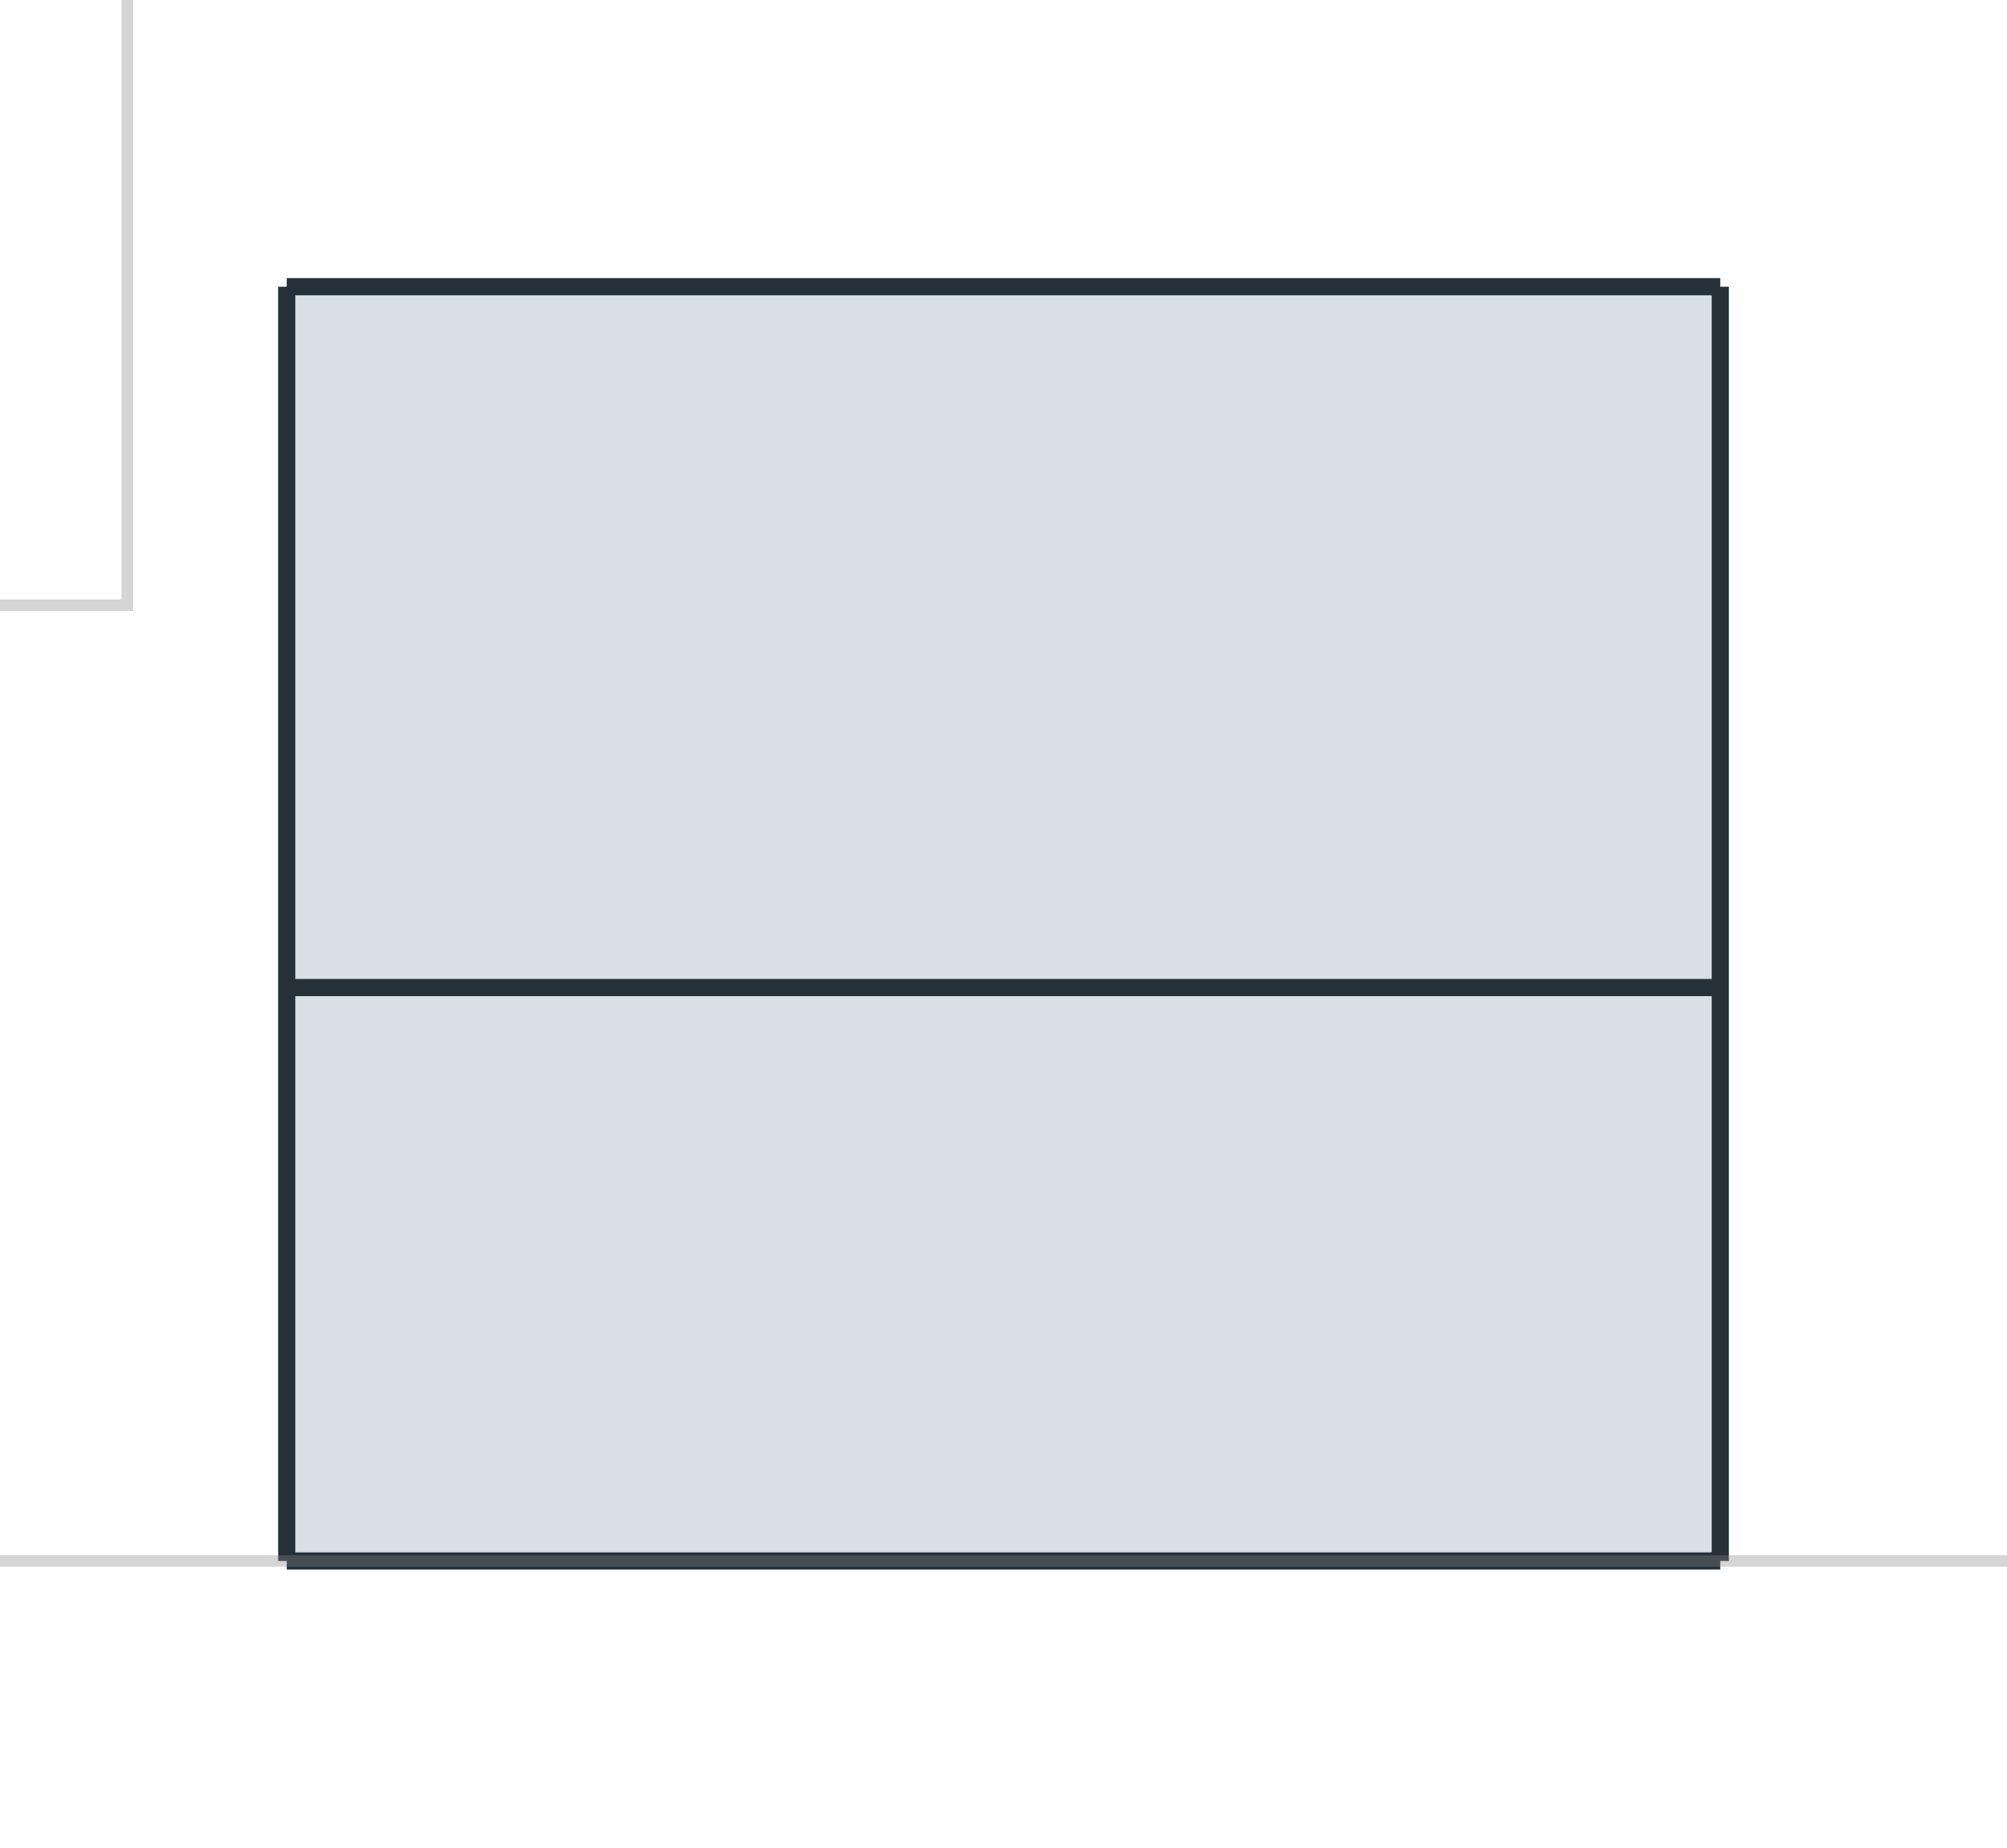
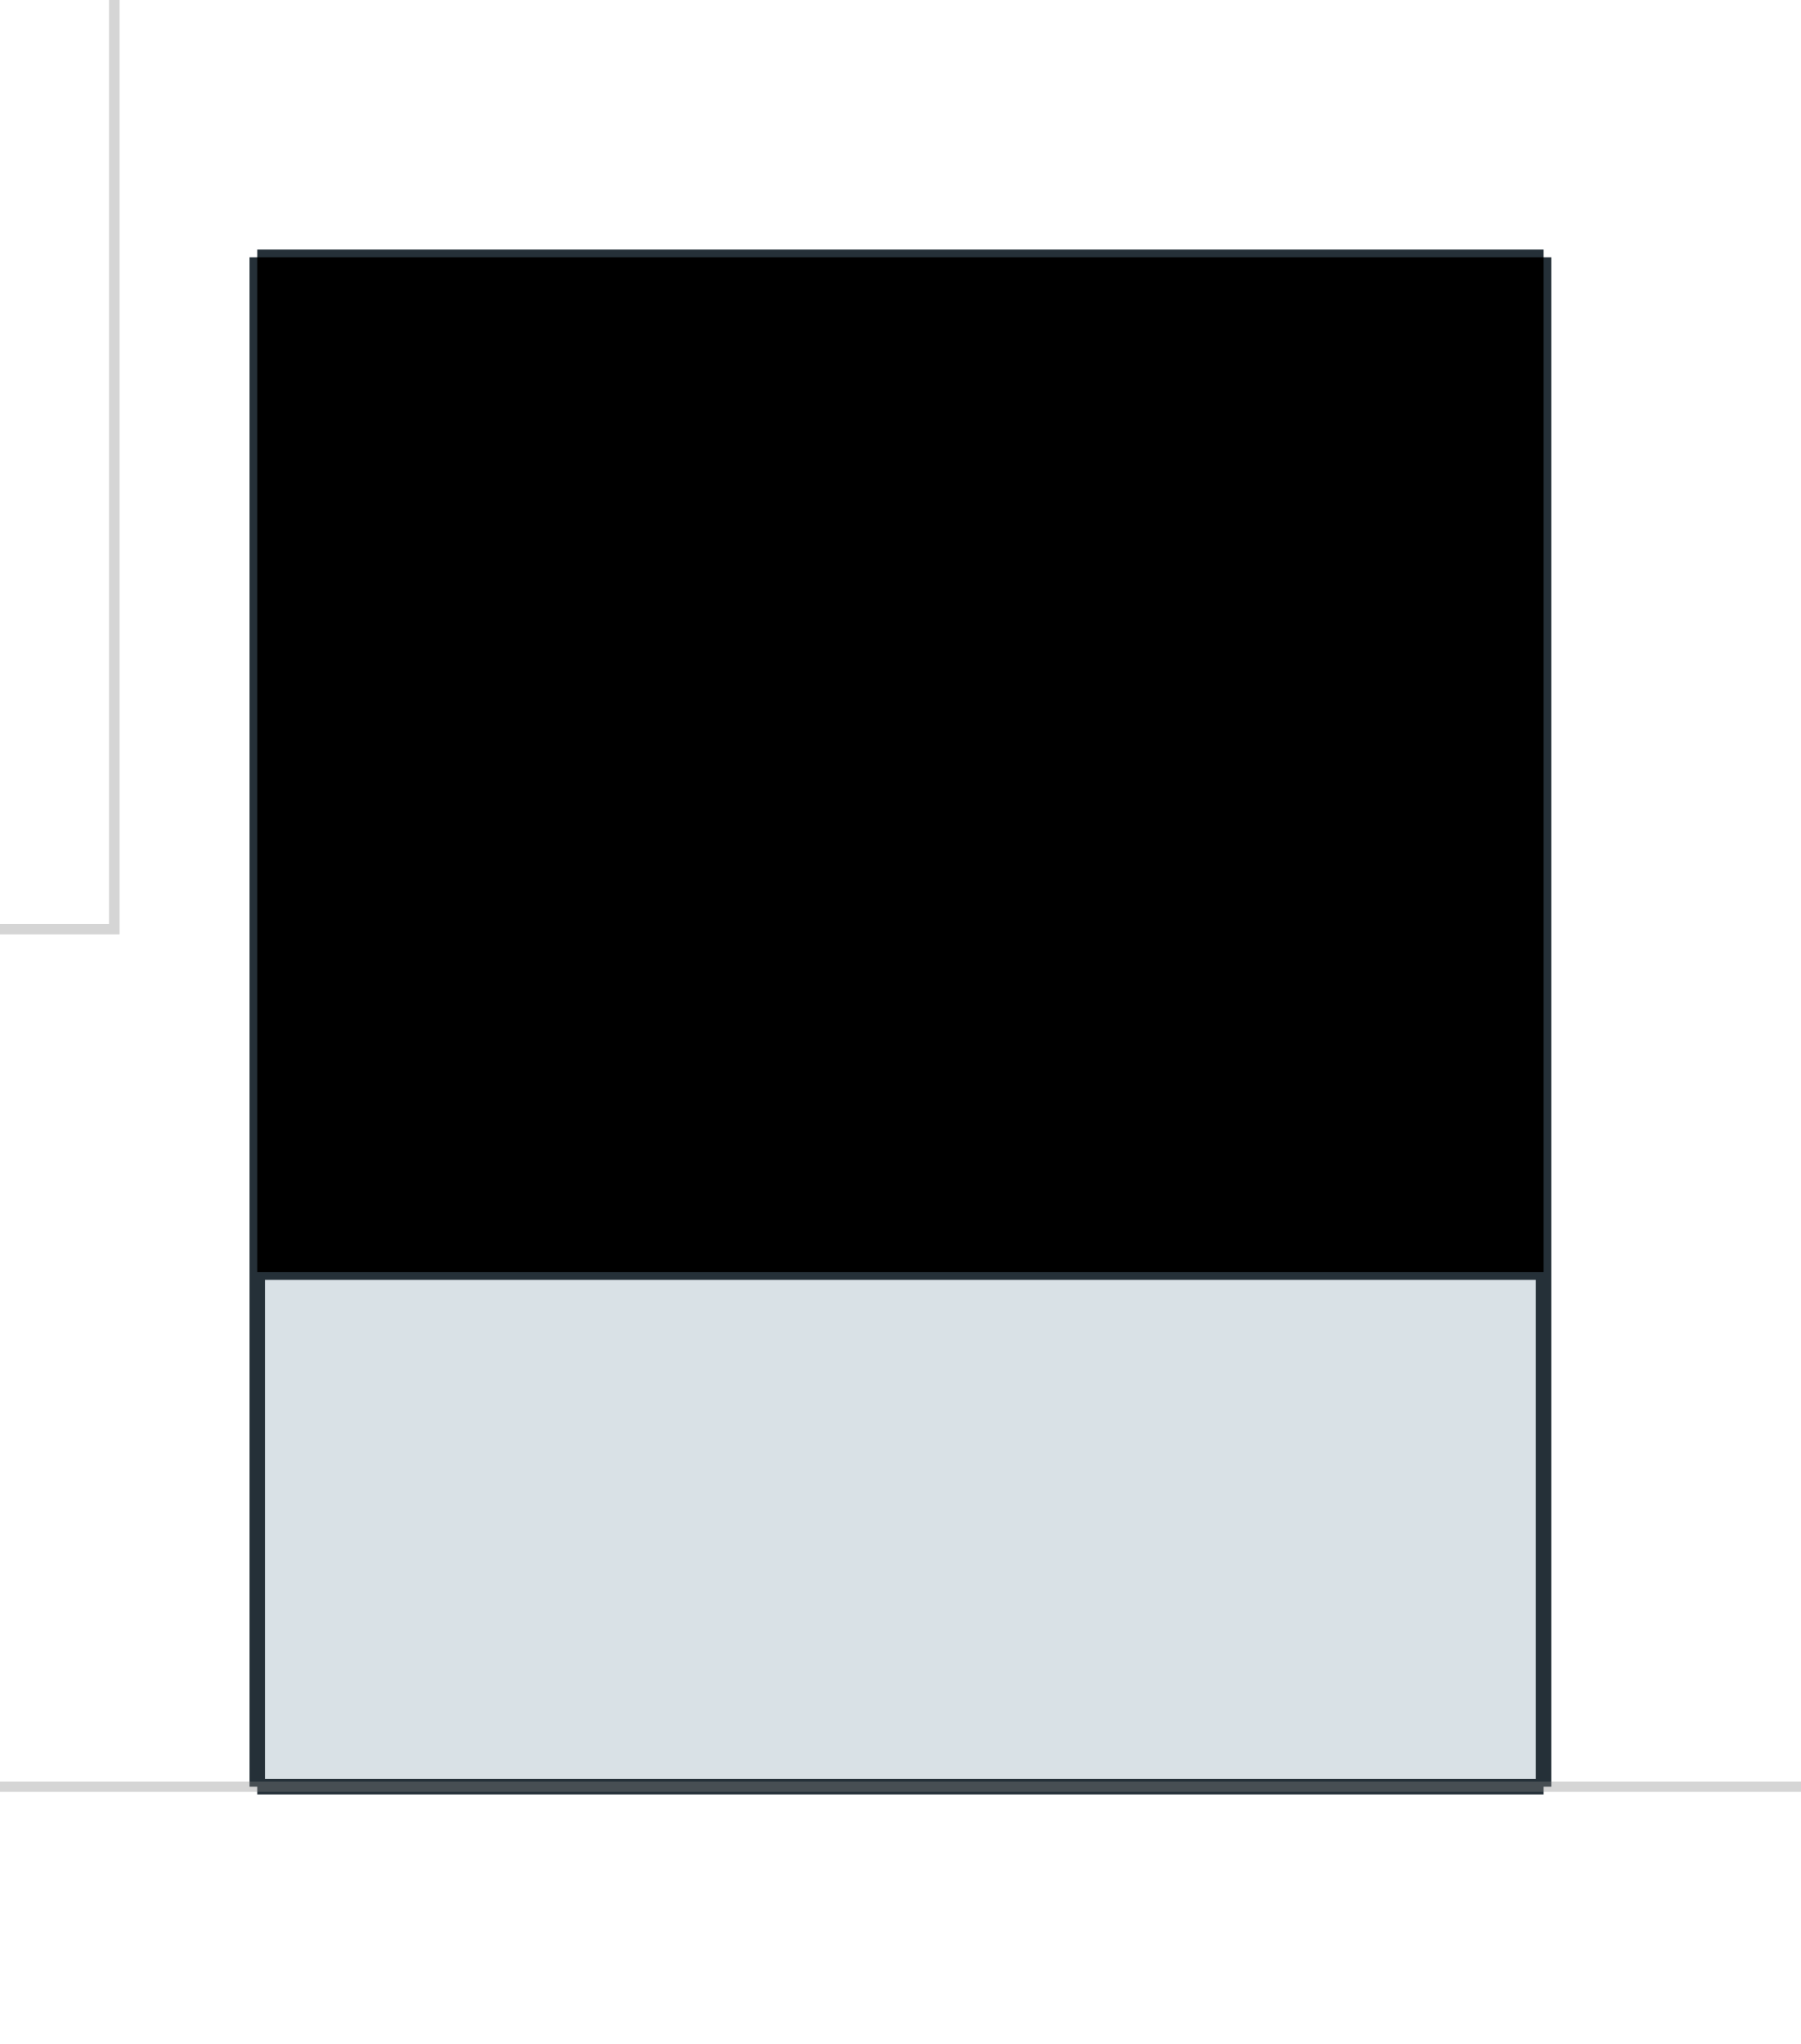
- <svg xmlns="http://www.w3.org/2000/svg" data-presentation-only="false" data-generator-input="true" viewBox="19.111 8.667 14 12.889" width="168" height="154.668" data-scale="1" data-scale-unit="m-per-svg-unit" data-grid-size="1" data-artifact-id="APPROVED-L-EAST-STAIR-SVG-01" data-plan-style-id="caretaker-style-b-v1" data-sector-id="L-EAST-STAIR" data-level="LV-L" data-source-plan="sectors/lower/l_east_stair.svg" data-derivation="approved-plan-scaled-by-overview">
+ <svg xmlns="http://www.w3.org/2000/svg" data-presentation-only="false" data-generator-input="true" viewBox="19.111 5.667 14 15.889" width="168" height="190.668" data-scale="1" data-scale-unit="m-per-svg-unit" data-grid-size="1" data-artifact-id="APPROVED-L-EAST-STAIR-SVG-01" data-plan-style-id="caretaker-style-b-v1" data-sector-id="L-EAST-STAIR" data-level="LV-L" data-source-plan="sectors/lower/l_east_stair.svg" data-derivation="approved-plan-scaled-by-overview">
  <style>.floor{fill:#b9c9d2;fill-opacity:.55;stroke:none}.ceiling{fill:none;stroke:none}.wall{stroke:#253038;stroke-width:.12}</style>
  <g id="l-east-stair-floors" data-layer="floors">
-     <rect id="l-east-stair-floor-01" class="floor" data-godot-type="floor" data-space-id="L-EAST-STAIR/avariynaya-lestnica" data-label="АВАРИЙНАЯ ЛЕСТНИЦА ↓ / внутренняя вертикальная связь" data-source-id="l_east_stair-geometry-002" x="21.111" y="10.667" width="10" height="4.889" />
+     <rect id="l-east-stair-floor-01" class="floor" data-godot-type="floor" data-space-id="L-EAST-STAIR/avariynaya-lestnica" data-label="АВАРИЙНАЯ ЛЕСТНИЦА ↓ / внутренняя вертикальная связь" data-source-id="l_east_stair-geometry-002" x="21.111" y="7.667" width="10" height="7.889" />
    <rect id="l-east-stair-floor-02" class="floor" data-godot-type="floor" data-space-id="L-EAST-STAIR/protivopozharnyy-tambur" data-label="ПРОТИВОПОЖАРНЫЙ ТАМБУР / отдельный вход из коридора" data-source-id="l_east_stair-geometry-003" x="21.111" y="15.556" width="10" height="4" />
  </g>
  <g id="l-east-stair-ceilings" data-layer="ceilings">
-     <rect id="l-east-stair-ceiling-01" class="ceiling" data-godot-type="ceiling" data-ceiling-elevation="-2.2" x="21.111" y="10.667" width="10" height="4.889" />
+     <rect id="l-east-stair-ceiling-01" class="ceiling" data-godot-type="ceiling" data-ceiling-elevation="-2.2" x="21.111" y="7.667" width="10" height="7.889" />
    <rect id="l-east-stair-ceiling-02" class="ceiling" data-godot-type="ceiling" data-ceiling-elevation="-2.2" x="21.111" y="15.556" width="10" height="4" />
  </g>
  <g id="l-east-stair-walls" data-layer="walls">
-     <line id="l-east-stair-wall-01" class="wall" data-godot-type="wall" data-wall-height="3.8" data-surface-side-id="L-EAST-STAIR/wall-01" data-normal-side="normal" x1="21.111" y1="10.667" x2="31.111" y2="10.667" />
+     <line id="l-east-stair-wall-01" class="wall" data-godot-type="wall" data-wall-height="3.8" data-surface-side-id="L-EAST-STAIR/wall-01" data-normal-side="normal" x1="21.111" y1="7.667" x2="31.111" y2="7.667" />
    <line id="l-east-stair-wall-02" class="wall" data-godot-type="wall" data-wall-height="3.8" data-surface-side-id="L-EAST-STAIR/wall-02" data-normal-side="normal" x1="21.111" y1="15.556" x2="31.111" y2="15.556" />
    <line id="l-east-stair-wall-03" class="wall" data-godot-type="wall" data-wall-height="3.8" data-surface-side-id="L-EAST-STAIR/wall-03" data-normal-side="opposite" x1="21.111" y1="19.556" x2="31.111" y2="19.556" />
-     <line id="l-east-stair-wall-04" class="wall" data-godot-type="wall" data-wall-height="3.8" data-surface-side-id="L-EAST-STAIR/wall-04" data-normal-side="opposite" x1="21.111" y1="10.667" x2="21.111" y2="19.556" />
-     <line id="l-east-stair-wall-05" class="wall" data-godot-type="wall" data-wall-height="3.8" data-surface-side-id="L-EAST-STAIR/wall-05" data-normal-side="normal" x1="31.111" y1="10.667" x2="31.111" y2="19.556" />
+     <line id="l-east-stair-wall-04" class="wall" data-godot-type="wall" data-wall-height="3.8" data-surface-side-id="L-EAST-STAIR/wall-04" data-normal-side="opposite" x1="21.111" y1="7.667" x2="21.111" y2="19.556" />
+     <line id="l-east-stair-wall-05" class="wall" data-godot-type="wall" data-wall-height="3.8" data-surface-side-id="L-EAST-STAIR/wall-05" data-normal-side="normal" x1="31.111" y1="7.667" x2="31.111" y2="19.556" />
  </g>
  <g id="l-east-stair-openings" data-layer="openings">
-     <line id="l-east-stair-door-01" data-godot-type="door" data-door-height="2.4" data-inside-side="opposite" data-source-id="l_east_stair-opening-016" x1="24.667" y1="19.556" x2="27.6" y2="19.556" />
-     <line id="l-east-stair-door-02" data-godot-type="door" data-door-height="2.4" data-inside-side="normal" data-source-id="l_east_stair-annotation-001" x1="21.556" y1="15.556" x2="30.667" y2="15.556" />
+     <line id="l-east-stair-door-01" data-godot-type="door" data-door-height="2.8" data-door-type="fire" data-inside-side="opposite" data-source-id="l_east_stair-opening-016" x1="25.233" y1="19.556" x2="27.033" y2="19.556" />
+     <line id="l-east-stair-door-02" data-godot-type="door" data-door-height="2.8" data-door-type="fire" data-vertical-id="VT-EAST-STAIR-LU" data-vertical-role="entry" data-inside-side="normal" data-source-id="l_east_stair-annotation-001" x1="27.8" y1="15.556" x2="29.6" y2="15.556" />
+   </g>
+   <g id="l-east-stair-vertical" data-layer="vertical">
+     <rect id="l-east-stair-ceiling-opening-01" class="opening" data-godot-type="ceiling-opening" data-space-id="L-EAST-STAIR/avariynaya-lestnica" data-vertical-id="VT-EAST-STAIR-LU" data-vertical-role="shaft" x="21.111" y="7.667" width="10" height="7.889" />
  </g>
  <g id="l-east-stair-context" data-layer="context" opacity="0.35">
    <rect id="l-east-stair-context-01" class="context-context" data-godot-type="ignore" data-source-id="l_east_stair-geometry-001" fill="none" stroke="#888" stroke-width="0.08" x="10" y="-7.111" width="10" height="20" />
    <rect id="l-east-stair-context-02" class="context-context" data-godot-type="ignore" data-source-id="l_east_stair-space-001" fill="none" stroke="#888" stroke-width="0.08" x="10" y="-7.111" width="6.444" height="7.111" />
    <rect id="l-east-stair-context-03" class="context-context" data-godot-type="ignore" data-source-id="l_east_stair-equipment-001" fill="none" stroke="#888" stroke-width="0.08" x="10.8" y="-3.022" width="1.867" height="2.133" />
    <rect id="l-east-stair-context-04" class="context-context" data-godot-type="ignore" data-source-id="l_east_stair-equipment-002" fill="none" stroke="#888" stroke-width="0.08" x="13.289" y="-3.022" width="2.311" height="2.133" />
    <rect id="l-east-stair-context-05" class="context-context" data-godot-type="ignore" data-source-id="l_east_stair-space-002" fill="none" stroke="#888" stroke-width="0.08" x="10" y="0" width="6.444" height="6.222" />
    <rect id="l-east-stair-context-06" class="context-context" data-godot-type="ignore" data-source-id="l_east_stair-equipment-003" fill="none" stroke="#888" stroke-width="0.08" x="10.8" y="3.2" width="2.222" height="2.133" />
    <rect id="l-east-stair-context-07" class="context-context" data-godot-type="ignore" data-source-id="l_east_stair-equipment-004" fill="none" stroke="#888" stroke-width="0.08" x="13.6" y="3.2" width="2" height="2.133" />
    <rect id="l-east-stair-context-08" class="context-context" data-godot-type="ignore" data-source-id="l_east_stair-space-003" fill="none" stroke="#888" stroke-width="0.08" x="10" y="6.222" width="6.444" height="6.667" />
    <rect id="l-east-stair-context-09" class="context-context" data-godot-type="ignore" data-source-id="l_east_stair-equipment-005" fill="none" stroke="#888" stroke-width="0.08" x="10.889" y="9.556" width="4.444" height="1.244" />
    <rect id="l-east-stair-context-10" class="context-context" data-godot-type="ignore" data-source-id="l_east_stair-equipment-006" fill="none" stroke="#888" stroke-width="0.08" x="10.889" y="11.378" width="2" height="0.889" />
    <rect id="l-east-stair-context-11" class="context-context" data-godot-type="ignore" data-source-id="l_east_stair-space-004" fill="none" stroke="#888" stroke-width="0.08" x="16.444" y="-7.111" width="3.556" height="20" />
    <rect id="l-east-stair-context-12" class="context-context" data-godot-type="ignore" data-source-id="l_east_stair-space-005" fill="none" stroke="#888" stroke-width="0.08" x="13.333" y="12.889" width="4.445" height="6.667" />
    <rect id="l-east-stair-context-13" class="context-context" data-godot-type="ignore" data-source-id="l_east_stair-space-006" fill="none" stroke="#888" stroke-width="0.08" x="9.111" y="19.556" width="28.889" height="4" />
  </g>
</svg>
